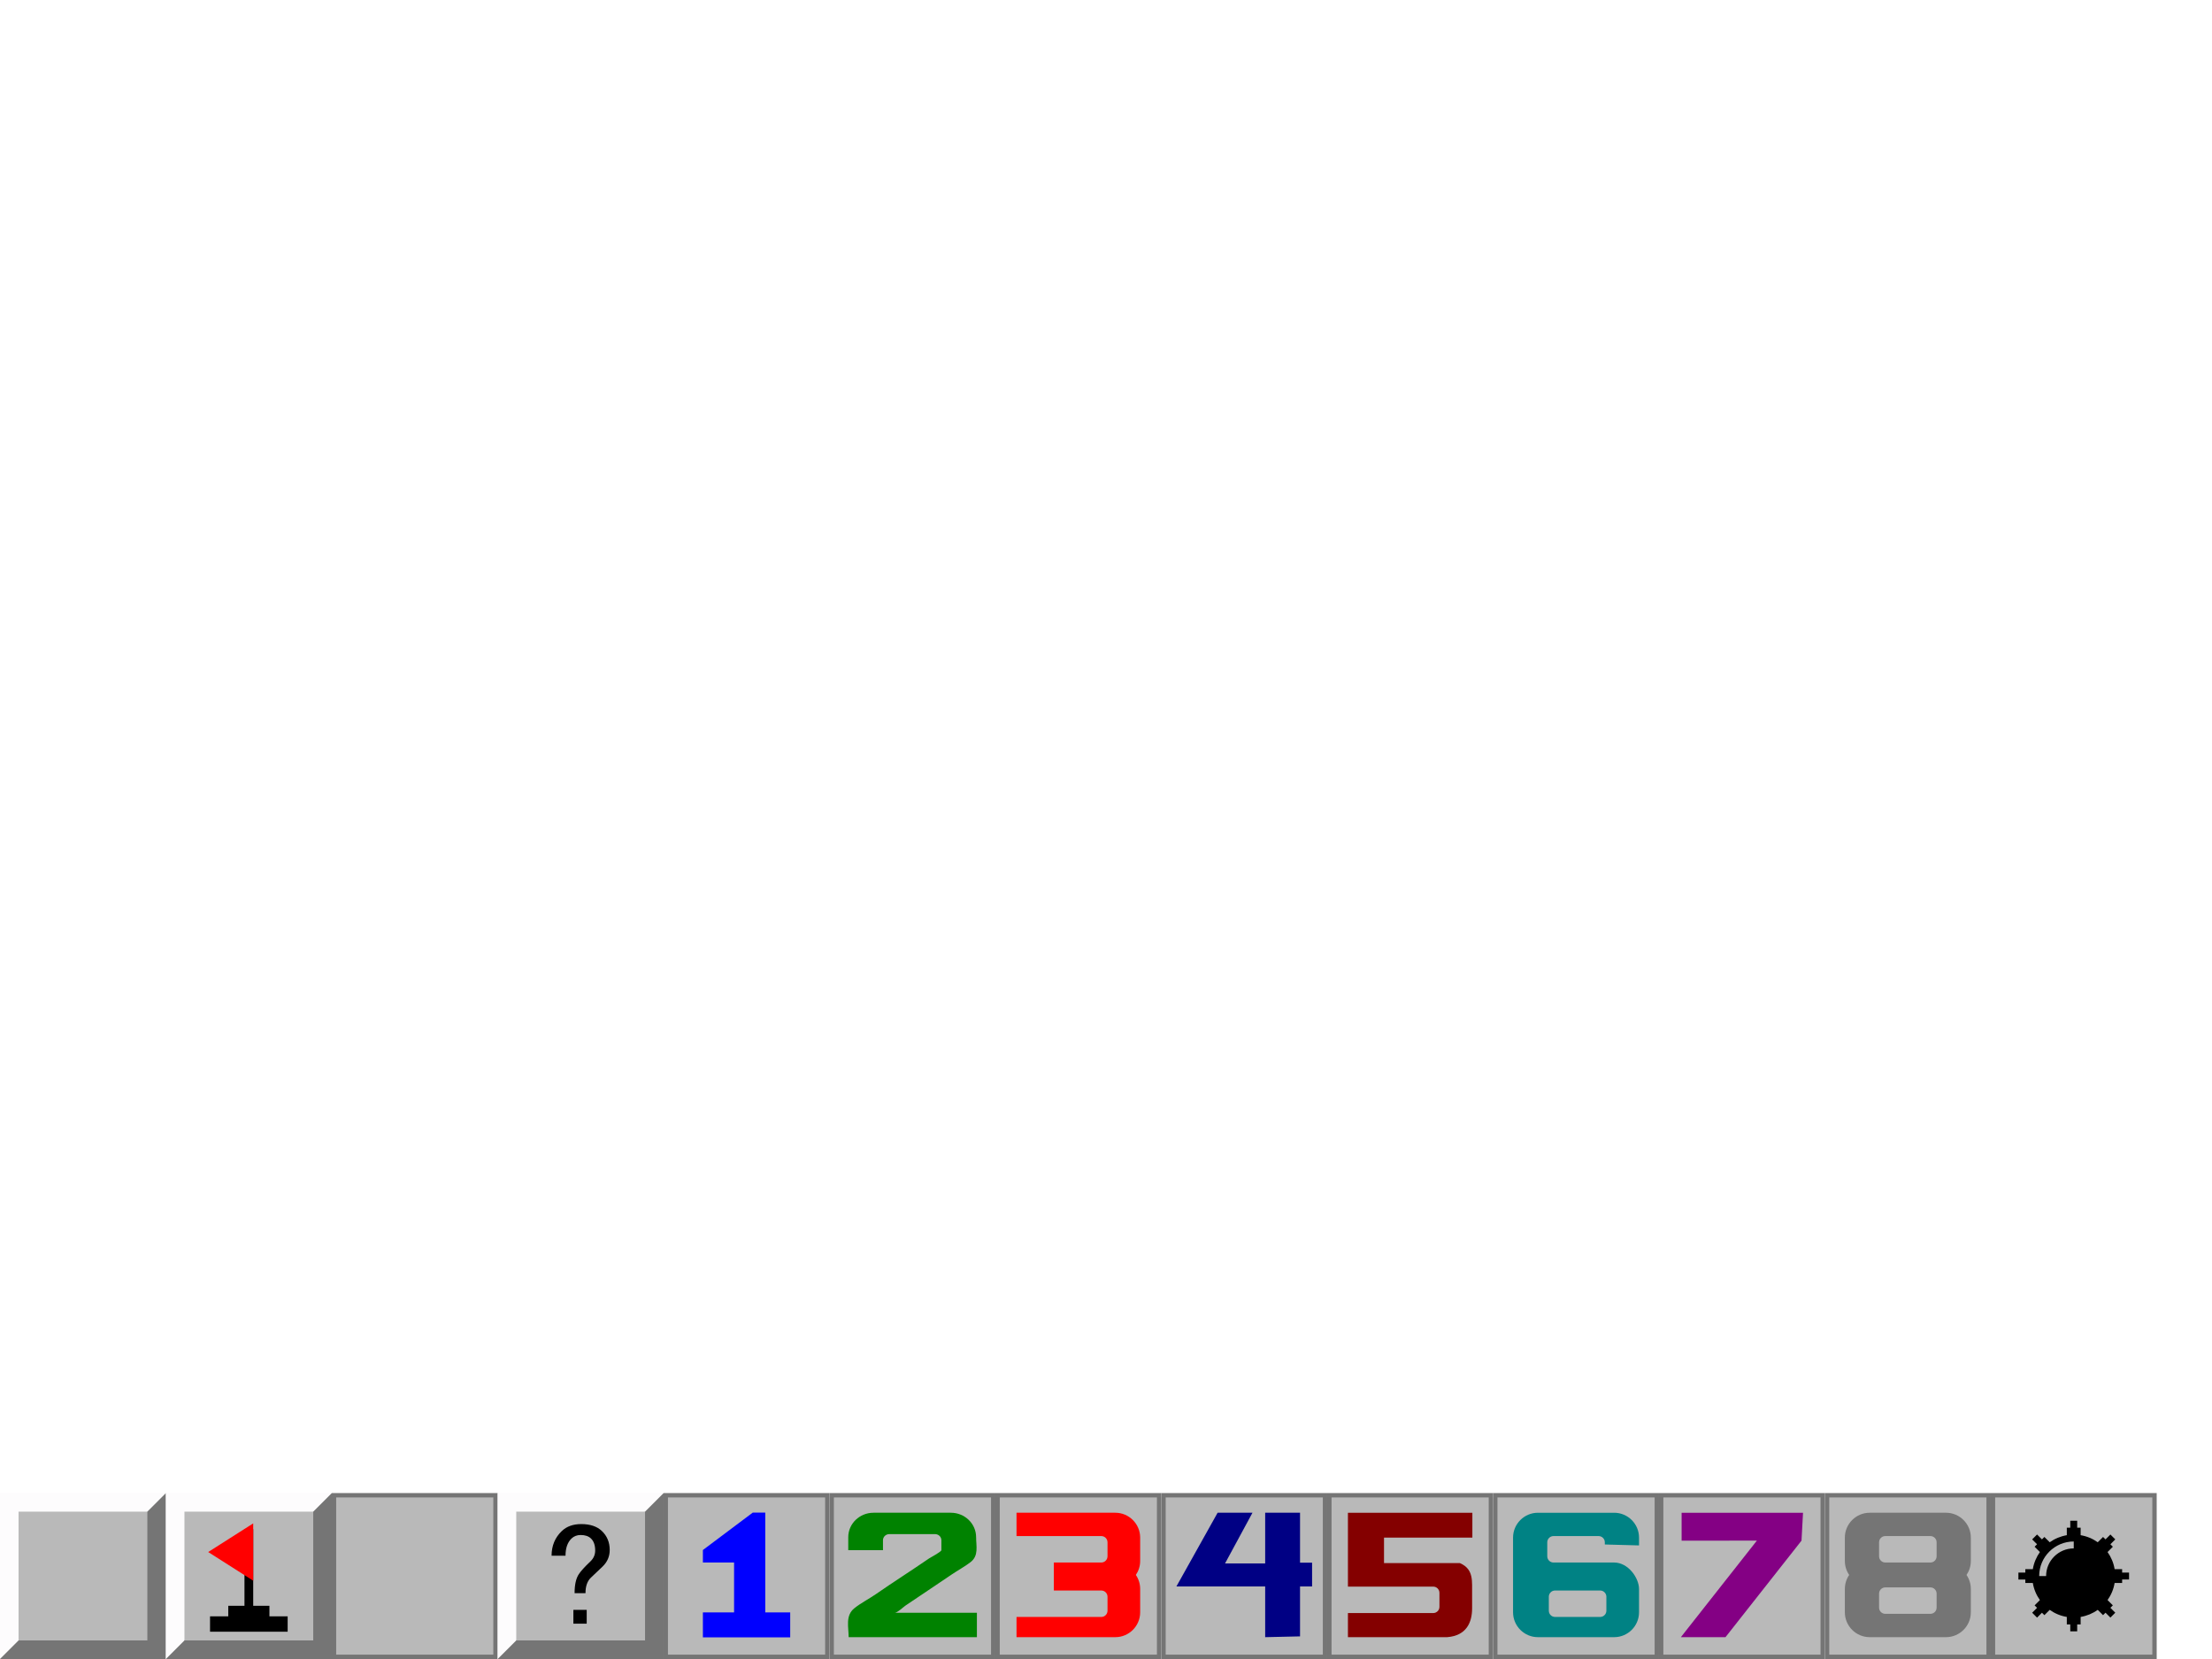
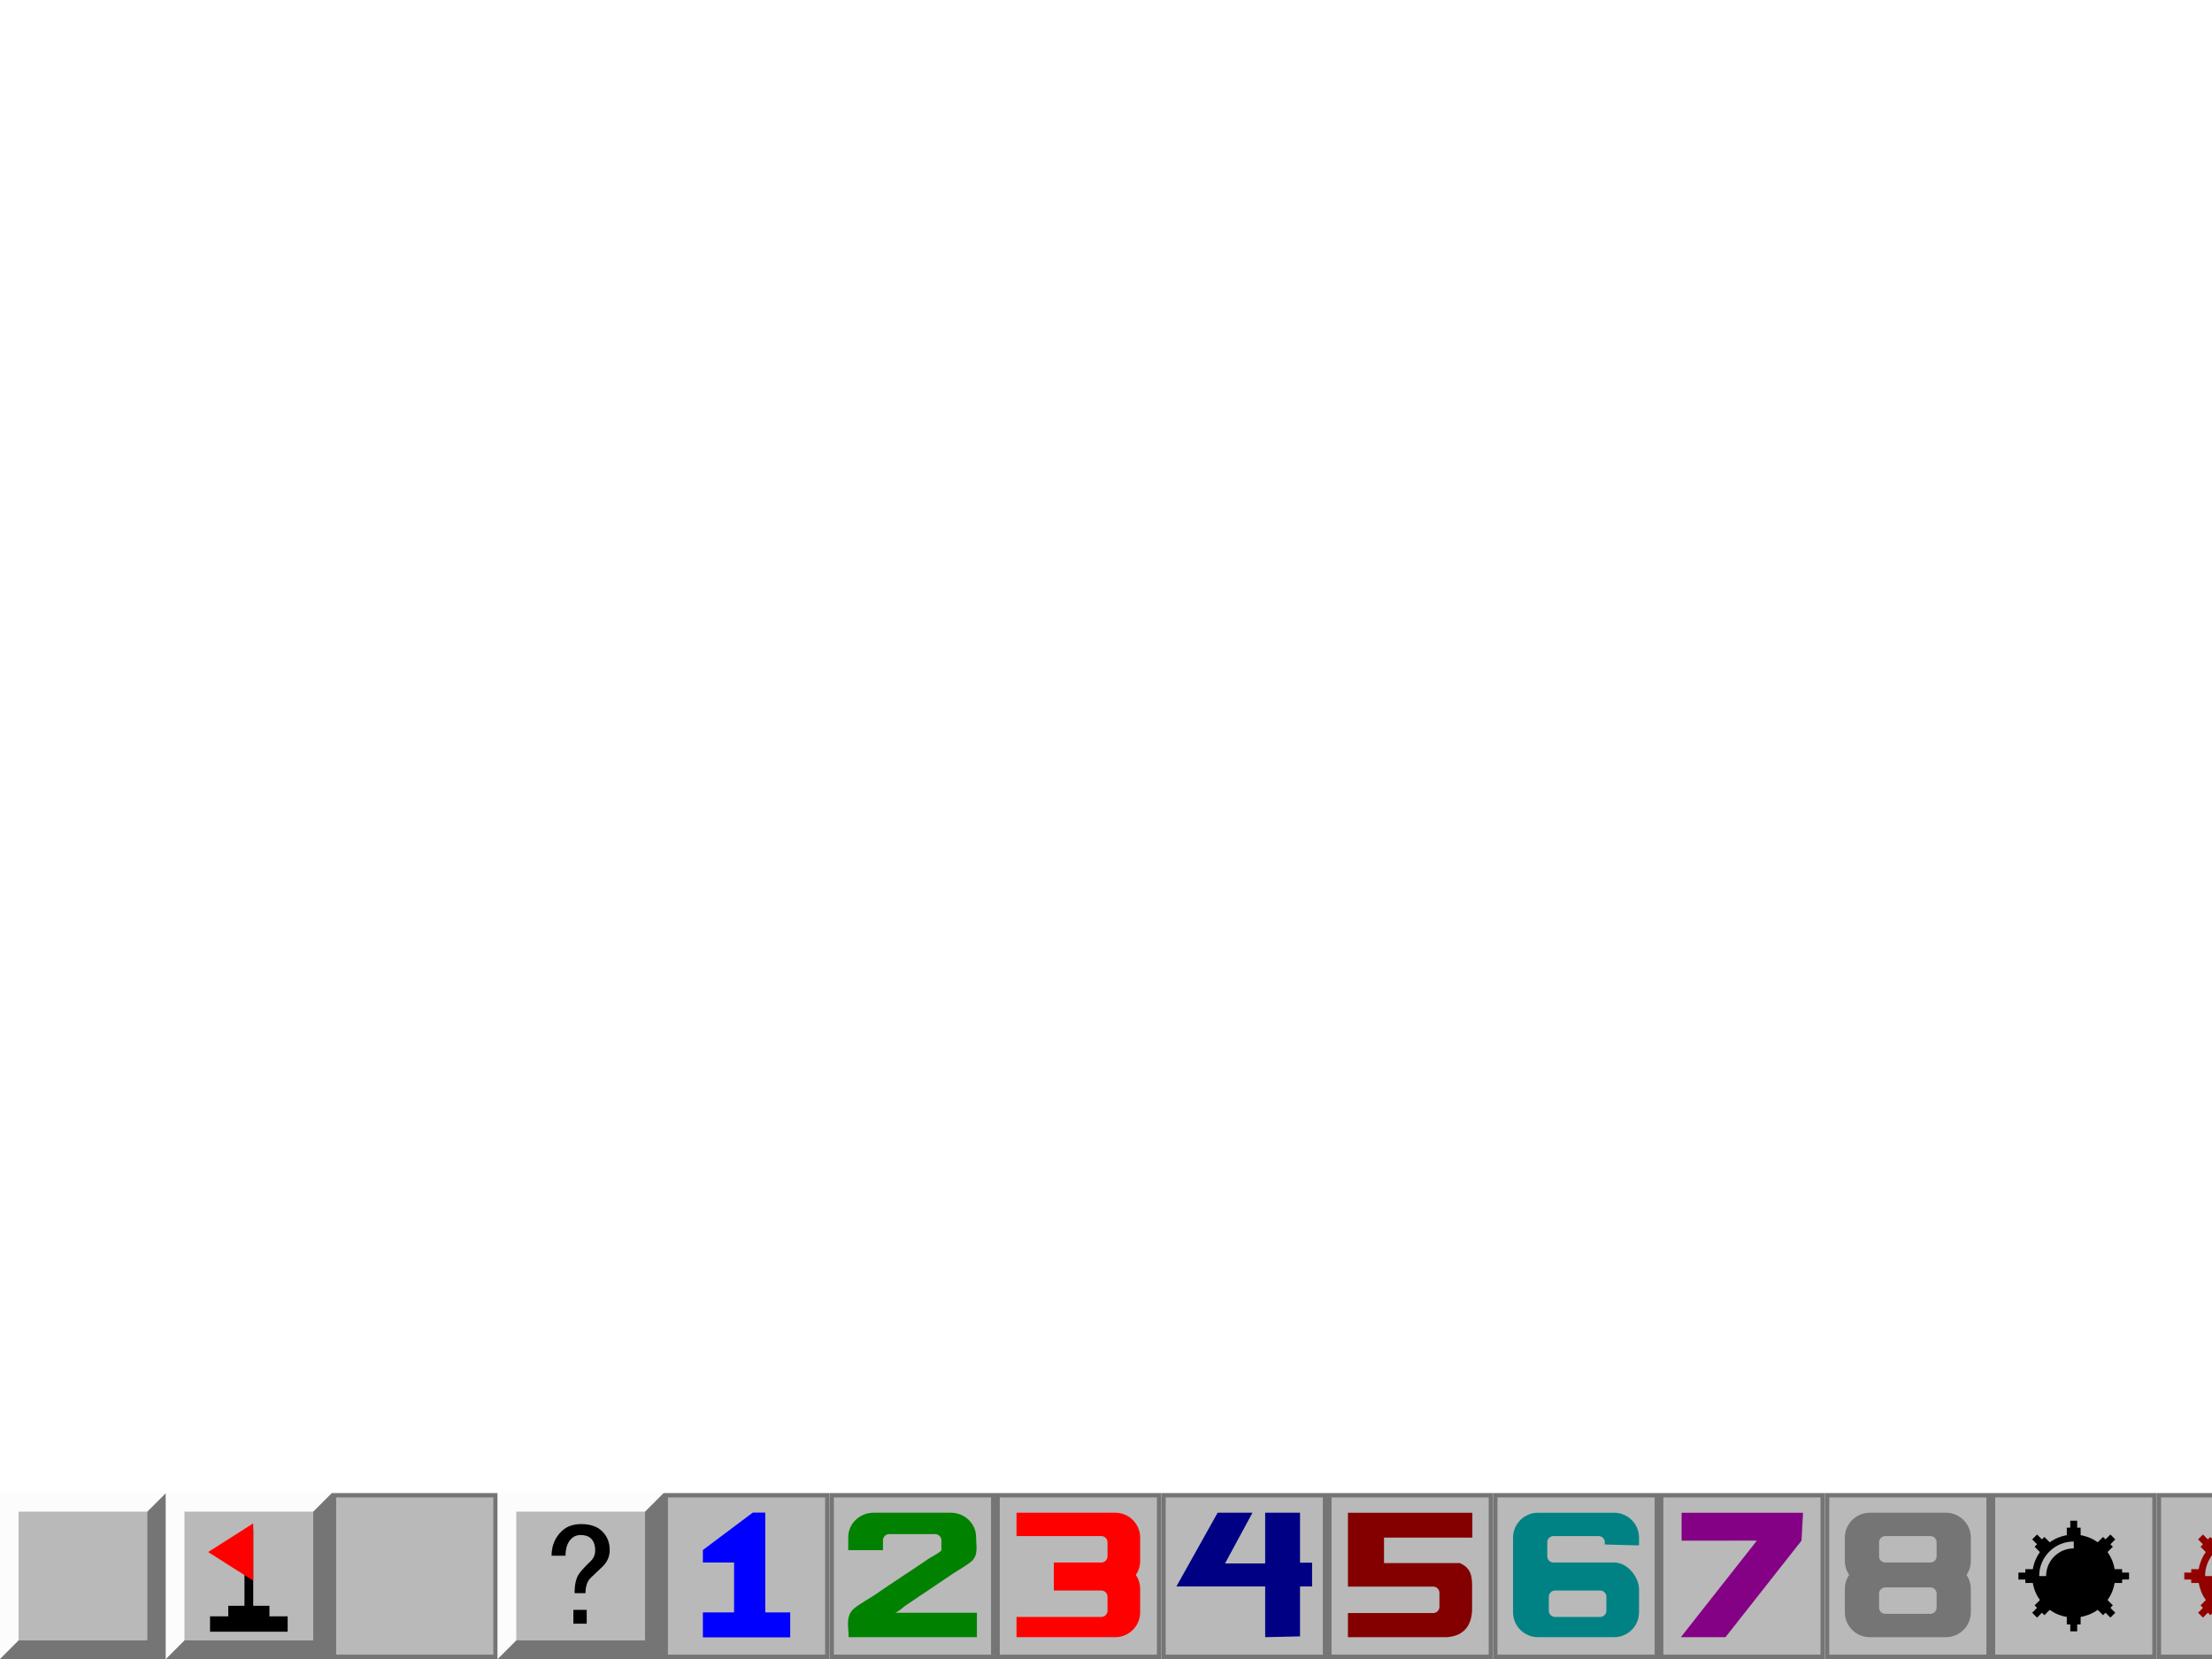
<svg xmlns="http://www.w3.org/2000/svg" width="320" height="240" viewBox="0 0 84.667 63.5" version="1.1" id="svg8">
  <defs id="defs2" />
  <g id="layer1" transform="translate(0,-233.5)">
    <g id="rect1313_66_-62" transform="matrix(0.08355263,0,0,0.08355263,76.2,290.65)">
      <polygon id="polygon84-6" points="75.001,75.001 1,75.001 1,1 75.001,1 " style="fill:#b9b9b9" />
      <path id="path86-1" d="M 75.991,0 C 75.996,0 76,0.004 76,0.009 V 75.99 C 76,75.996 75.996,76 75.991,76 H 0.009 C 0.004,76 0,75.996 0,75.99 V 0.009 C 0,0.004 0.004,0 0.009,0 H 75.991 M 74,2 H 2 v 72 h 72 z" style="fill:#757575" />
    </g>
    <g id="g34" transform="matrix(0.08355263,0,0,0.08355263,0,290.65)">
      <g id="g32">
        <path d="M 0.009,0 H 75.991 C 75.996,0 76,0.004 76,0.009 V 75.99 C 76,75.996 75.996,76 75.991,76 H 0.009 C 0.004,76 0,75.996 0,75.99 V 0.009 C 0,0.004 0.004,0 0.009,0 Z" id="rect1313_65_" style="fill:#fdfcfd" />
        <path d="M 75.99,0 C 75.995,0 76,0.005 76,0.01 V 75.991 C 76,75.996 75.995,76 75.99,76 H 0.009 C 0.004,76 0,75.996 0,75.991 Z" id="path1341_65_" style="fill:#757575" />
        <polygon points="67.5,8.508 67.5,67.491 67.492,67.5 8.508,67.5 8.5,67.491 8.5,8.508 8.508,8.5 67.492,8.5 " id="rect1311_65_" style="fill:#b9b9b9" />
      </g>
    </g>
    <g id="g65" transform="matrix(0.08355263,0,0,0.08355263,6.35,290.65)">
      <g id="g53">
        <path d="M 0.009,0 H 75.991 C 75.996,0 76,0.004 76,0.009 V 75.99 C 76,75.996 75.996,76 75.991,76 H 0.009 C 0.004,76 0,75.996 0,75.99 V 0.009 C 0,0.004 0.004,0 0.009,0 Z" id="rect1313_65_-3" style="fill:#fdfcfd" />
        <path d="M 75.99,0 C 75.995,0 76,0.005 76,0.01 V 75.991 C 76,75.996 75.995,76 75.99,76 H 0.009 C 0.004,76 0,75.996 0,75.991 Z" id="path1341_65_-6" style="fill:#757575" />
        <polygon points="67.492,8.5 67.5,8.508 67.5,67.491 67.492,67.5 8.508,67.5 8.5,67.491 8.5,8.508 8.508,8.5 " id="rect1311_65_-7" style="fill:#b9b9b9" />
      </g>
      <g id="g63">
        <polygon id="polygon55" points="35.999,16.5 40,16.5 40,55.5 35.999,55.5 " />
        <polygon id="polygon57" points="40,13.875 19.375,27 40,40.125 " style="fill:#ff0000" />
        <rect id="rect59" height="5.5" width="18.857" y="51.625" x="28.571" />
        <rect id="rect61" height="7.041" width="35.555" y="56.459" x="20.222" />
      </g>
    </g>
    <g id="rect1313_66_" transform="matrix(0.08355263,0,0,0.08355263,12.7,290.65)">
      <polygon id="polygon84" points="1,75.001 1,1 75.001,1 75.001,75.001 " style="fill:#b9b9b9" />
      <path id="path86" d="M 75.991,0 C 75.996,0 76,0.004 76,0.009 V 75.99 C 76,75.996 75.996,76 75.991,76 H 0.009 C 0.004,76 0,75.996 0,75.99 V 0.009 C 0,0.004 0.004,0 0.009,0 H 75.991 M 74,2 H 2 v 72 h 72 z" style="fill:#757575" />
    </g>
    <g id="g124" transform="matrix(0.08355263,0,0,0.08355263,19.05,290.65)">
      <g id="g104">
        <g id="g102">
          <path d="M 0.009,0 H 75.991 C 75.996,0 76,0.004 76,0.009 V 75.99 C 76,75.996 75.996,76 75.991,76 H 0.009 C 0.004,76 0,75.996 0,75.99 V 0.009 C 0,0.004 0.004,0 0.009,0 Z" id="rect1313_65_-5" style="fill:#fdfcfd" />
          <path d="M 75.99,0 C 75.995,0 76,0.005 76,0.01 V 75.991 C 76,75.996 75.995,76 75.99,76 H 0.009 C 0.004,76 0,75.996 0,75.991 Z" id="path1341_65_-3" style="fill:#757575" />
          <polygon points="67.5,67.491 67.492,67.5 8.508,67.5 8.5,67.491 8.5,8.508 8.508,8.5 67.492,8.5 67.5,8.508 " id="rect1311_65_-5" style="fill:#b9b9b9" />
        </g>
      </g>
      <g id="g108">
        <path id="path106" d="m 24.684,28.694 c 0,-4.57 1.569,-8.347 4.716,-11.338 2.219,-2.109 5.175,-3.164 8.877,-3.164 4.065,0 7.213,1.055 9.433,3.164 2.4,2.285 3.606,5.186 3.606,8.701 0,2.991 -1.109,5.537 -3.329,7.646 -1.295,1.23 -3.052,2.9 -5.271,5.01 -1.664,1.582 -2.497,3.955 -2.497,7.119 h -4.993 c 0,-3.864 0.647,-6.765 1.942,-8.701 0.924,-1.406 2.678,-3.337 5.271,-5.801 1.479,-1.406 2.22,-3.073 2.22,-5.01 0,-2.461 -0.65,-4.307 -1.942,-5.537 -1.109,-1.055 -2.681,-1.582 -4.716,-1.582 -1.665,0 -3.052,0.527 -4.161,1.582 -1.85,1.758 -2.774,4.395 -2.774,7.91 h -6.382 z m 9.987,24.785 h 6.104 v 6.328 h -6.104 z" />
      </g>
    </g>
    <g id="g147" transform="matrix(0.08355263,0,0,0.08355263,25.4,290.65)">
      <g id="rect1313_66_-6">
        <polygon id="polygon126" points="1,75.001 1,1 75.001,1 75.001,75.001 " style="fill:#b9b9b9" />
        <path id="path128" d="M 75.991,0 C 75.996,0 76,0.004 76,0.009 V 75.99 C 76,75.996 75.996,76 75.991,76 H 0.009 C 0.004,76 0,75.996 0,75.99 V 0.009 C 0,0.004 0.004,0 0.009,0 H 75.991 M 74,2 H 2 v 72 h 72 z" style="fill:#757575" />
      </g>
      <g id="g133">
        <polygon id="polygon131" points="46.571,54.644 46.571,8.928 40.857,8.928 18,26.071 18,31.785 32.286,31.785 32.286,54.644 18,54.644 18,66.071 58,66.071 58,54.644 " style="fill:#0000ff" />
      </g>
    </g>
    <g id="g167" transform="matrix(0.08355263,0,0,0.08355263,31.75,290.65)">
      <g id="rect1313_66_-2">
        <polygon id="polygon149" points="1,75.001 1,1 75.001,1 75.001,75.001 " style="fill:#b9b9b9" />
        <path id="path151" d="M 75.991,0 C 75.996,0 76,0.004 76,0.009 V 75.99 C 76,75.996 75.996,76 75.991,76 H 0.009 C 0.004,76 0,75.996 0,75.99 V 0.009 C 0,0.004 0.004,0 0.009,0 H 75.991 M 74,2 H 2 v 72 h 72 z" style="fill:#757575" />
      </g>
      <path id="path154" d="m 51.256,26.134 v -4.545 c 0,-1.545 -1.293,-2.796 -2.892,-2.796 H 27.393 c -1.593,0 -2.892,1.251 -2.892,2.796 v 4.545 H 8.593 V 20.192 C 8.593,14.011 13.778,9 20.163,9 h 35.433 c 6.388,0 11.569,5.011 11.569,11.191 0,4.064 1.287,8.448 -2.521,11.417 -2.649,2.062 -5.948,3.822 -8.757,5.743 -6.993,4.777 -14.083,9.431 -21.093,14.188 -0.91,0.621 -3.707,3.276 -4.87,3.276 0.012,0 37.602,0 37.602,0 V 66 H 8.774 c 0,-4.529 -1.605,-9.863 2.609,-13.253 2.949,-2.372 6.773,-4.315 9.932,-6.502 8,-5.557 16.259,-10.779 24.287,-16.306 0.586,-0.404 5.654,-3.065 5.654,-3.805 z" style="fill:#008200" />
    </g>
    <g id="g187" transform="matrix(0.08355263,0,0,0.08355263,38.1,290.65)">
      <g id="rect1313_66_-9">
        <polygon id="polygon169" points="1,75.001 1,1 75.001,1 75.001,75.001 " style="fill:#b9b9b9" />
        <path id="path171" d="M 75.991,0 C 75.996,0 76,0.004 76,0.009 V 75.99 C 76,75.996 75.996,76 75.991,76 H 0.009 C 0.004,76 0,75.996 0,75.99 V 0.009 C 0,0.004 0.004,0 0.009,0 H 75.991 M 74,2 H 2 v 72 h 72 z" style="fill:#757575" />
      </g>
      <path id="path174" d="M 66.322,20.4 C 66.322,14.105 61.218,9 54.922,9 H 9.678 V 19.688 H 48.51 c 1.575,0 2.85,1.275 2.85,2.85 v 6.413 c 0,1.569 -1.274,2.85 -2.85,2.85 H 26.778 V 44.626 H 48.51 c 1.575,0 2.85,1.274 2.85,2.85 v 6.413 c 0,1.569 -1.274,2.85 -2.85,2.85 H 9.678 V 66 h 45.244 c 6.296,0 11.4,-5.11 11.4,-11.4 V 43.912 c 0,-2.376 -0.729,-4.586 -1.977,-6.412 1.247,-1.832 1.977,-4.036 1.977,-6.413 z" style="fill:#ff0000" />
    </g>
    <g id="g207" transform="matrix(0.08355263,0,0,0.08355263,44.45,290.65)">
      <g id="rect1313_66_-1">
        <polygon id="polygon189" points="1,75.001 1,1 75.001,1 75.001,75.001 " style="fill:#b9b9b9" />
        <path id="path191" d="M 75.991,0 C 75.996,0 76,0.004 76,0.009 V 75.99 C 76,75.996 75.996,76 75.991,76 H 0.009 C 0.004,76 0,75.996 0,75.99 V 0.009 C 0,0.004 0.004,0 0.009,0 H 75.991 M 74,2 H 2 v 72 h 72 z" style="fill:#757575" />
      </g>
      <polygon id="polygon194" points="63.559,9 47.584,9 47.584,32.236 29.192,32.236 41.774,9 25.8,9 6.922,42.765 47.584,42.765 47.584,66 63.559,65.637 63.559,42.765 69.078,42.765 69.078,31.873 63.559,31.873 " style="fill:#000084" />
    </g>
    <g id="g227" transform="matrix(0.08355263,0,0,0.08355263,50.8,290.65)">
      <g id="rect1313_66_-27">
        <polygon id="polygon209" points="1,75.001 1,1 75.001,1 75.001,75.001 " style="fill:#b9b9b9" />
        <path id="path211" d="M 75.991,0 C 75.996,0 76,0.004 76,0.009 V 75.99 C 76,75.996 75.996,76 75.991,76 H 0.009 C 0.004,76 0,75.996 0,75.99 V 0.009 C 0,0.004 0.004,0 0.009,0 H 75.991 M 74,2 H 2 v 72 h 72 z" style="fill:#757575" />
      </g>
      <path id="path214" d="m 60.78,32.065 c 1.765,0.757 3.006,1.726 3.869,2.922 1.324,1.837 1.736,4.211 1.736,7.139 0,0.012 0,10.689 0,10.689 0,6.291 -2.494,12.48 -11.401,13.182 H 9.497 V 54.953 h 39.074 c 1.576,0 2.851,-1.279 2.851,-2.85 v -6.412 c 0,-1.57 -1.274,-2.852 -2.851,-2.852 L 9.497,42.852 V 9.001 H 66.503 V 20.397 H 26.031 v 11.668" style="fill:#840000" />
    </g>
    <g id="g247" transform="matrix(0.08355263,0,0,0.08355263,57.15,290.65)">
      <g id="rect1313_66_-0">
        <polygon id="polygon229" points="1,1 75.001,1 75.001,75.001 1,75.001 " style="fill:#b9b9b9" />
        <path id="path231" d="M 75.991,0 C 75.996,0 76,0.004 76,0.009 V 75.99 C 76,75.996 75.996,76 75.991,76 H 0.009 C 0.004,76 0,75.996 0,75.99 V 0.009 C 0,0.004 0.004,0 0.009,0 H 75.991 M 74,2 H 2 v 72 h 72 z" style="fill:#757575" />
      </g>
      <path id="path234" d="m 66.856,23.967 v -3.565 c 0,-6.296 -5.109,-11.4 -11.399,-11.4 H 20.544 c -6.29,0 -11.4,5.104 -11.4,11.4 v 34.197 c 0,6.29 5.11,11.4 11.4,11.4 h 34.913 c 6.29,0 11.399,-5.11 11.399,-11.4 V 43.911 c 0,-4.984 -4.921,-12.11 -11.405,-12.11 H 27.669 c -1.569,0 -2.85,-1.28 -2.85,-2.85 v -6.412 c 0,-1.575 1.28,-2.851 2.85,-2.851 h 20.663 c 1.569,0 2.85,1.275 2.85,2.851 v 1.005 z M 25.531,47.474 c 0,-1.569 1.28,-2.85 2.851,-2.85 h 20.662 c 1.57,0 2.851,1.28 2.851,2.85 v 6.412 c 0,1.57 -1.28,2.851 -2.851,2.851 H 28.382 c -1.57,0 -2.851,-1.28 -2.851,-2.851 z" style="fill:#008284" />
    </g>
    <g id="g267" transform="matrix(0.08355263,0,0,0.08355263,63.5,290.65)">
      <g id="rect1313_66_-93">
        <polygon id="polygon249" points="1,75.001 1,1 75.001,1 75.001,75.001 " style="fill:#b9b9b9" />
        <path id="path251" d="M 75.991,0 C 75.996,0 76,0.004 76,0.009 V 75.99 C 76,75.996 75.996,76 75.991,76 H 0.009 C 0.004,76 0,75.996 0,75.99 V 0.009 C 0,0.004 0.004,0 0.009,0 H 75.991 M 74,2 H 2 v 72 h 72 z" style="fill:#757575" />
      </g>
      <polygon id="polygon254" points="44.834,21.78 10.018,65.999 30.464,65.999 65.291,21.78 65.982,9.001 10.363,9.001 10.363,21.783 " style="fill:#840084" />
    </g>
    <g id="g287" transform="matrix(0.08355263,0,0,0.08355263,69.85,290.65)">
      <g id="rect1313_66_-60">
        <polygon id="polygon269" points="1,1 75.001,1 75.001,75.001 1,75.001 " style="fill:#b9b9b9" />
        <path id="path271" d="M 75.991,0 C 75.996,0 76,0.004 76,0.009 V 75.99 C 76,75.996 75.996,76 75.991,76 H 0.009 C 0.004,76 0,75.996 0,75.99 V 0.009 C 0,0.004 0.004,0 0.009,0 H 75.991 M 74,2 H 2 v 72 h 72 z" style="fill:#757575" />
      </g>
      <path id="path274" d="m 66.856,31.087 c 0,2.377 -0.729,4.581 -1.977,6.413 1.247,1.826 1.977,4.036 1.977,6.412 V 54.6 c 0,6.29 -5.104,11.4 -11.4,11.4 H 20.544 c -6.29,0 -11.4,-5.11 -11.4,-11.4 V 43.912 c 0,-2.376 0.729,-4.586 1.982,-6.412 C 9.874,35.668 9.144,33.464 9.144,31.087 V 20.4 c 0,-6.295 5.11,-11.4 11.4,-11.4 h 34.912 c 6.296,0 11.4,5.104 11.4,11.4 z M 51.182,22.538 c 0,-1.575 -1.275,-2.85 -2.851,-2.85 H 27.669 c -1.57,0 -2.851,1.275 -2.851,2.85 v 6.413 c 0,1.569 1.28,2.85 2.851,2.85 h 20.662 c 1.575,0 2.851,-1.28 2.851,-2.85 z m 0,23.512 c 0,-1.575 -1.275,-2.85 -2.851,-2.85 H 27.669 c -1.57,0 -2.851,1.274 -2.851,2.85 v 6.413 c 0,1.569 1.28,2.85 2.851,2.85 h 20.662 c 1.575,0 2.851,-1.28 2.851,-2.85 z" style="fill:#757575" />
    </g>
    <path id="path319" d="m 81.492,293.693 h -0.265 v -0.132 h -0.287 c -0.04,-0.241 -0.135,-0.464 -0.271,-0.655 l 0.203,-0.203 -0.094,-0.094 0.187,-0.187 -0.187,-0.187 -0.187,0.187 -0.094,-0.093 -0.203,0.203 c -0.191,-0.136 -0.414,-0.231 -0.655,-0.271 v -0.287 h -0.132 v -0.265 h -0.265 v 0.265 h -0.132 v 0.287 c -0.241,0.041 -0.464,0.135 -0.655,0.271 l -0.203,-0.203 -0.094,0.093 -0.187,-0.187 -0.187,0.187 0.187,0.187 -0.094,0.094 0.203,0.203 c -0.136,0.191 -0.231,0.414 -0.271,0.655 h -0.287 v 0.132 h -0.265 v 0.265 h 0.265 v 0.132 h 0.287 c 0.04,0.241 0.135,0.464 0.271,0.655 l -0.203,0.203 0.094,0.094 -0.187,0.187 0.187,0.187 0.187,-0.187 0.094,0.093 0.203,-0.203 c 0.191,0.136 0.414,0.231 0.655,0.271 v 0.287 h 0.132 v 0.265 h 0.265 v -0.265 h 0.132 v -0.287 c 0.241,-0.041 0.464,-0.135 0.655,-0.271 l 0.203,0.203 0.094,-0.094 0.187,0.187 0.187,-0.187 -0.187,-0.187 0.094,-0.094 -0.203,-0.203 c 0.136,-0.191 0.231,-0.414 0.271,-0.655 h 0.287 v -0.132 h 0.265 z M 79.375,292.502 v 0.265 c -0.584,0 -1.058,0.475 -1.058,1.058 h -0.265 c 0,-0.729 0.593,-1.323 1.323,-1.323 z" style="stroke:none;stroke-width:0.053" />
+     <g id="g1075" transform="translate(-82.63028,-6.08821)">
+       <g transform="matrix(0.08355263,0,0,0.08355263,165.1803,296.7382)" id="rect1313_66_-62-3">
+         <polygon style="fill:#b9b9b9" points="75.001,75.001 1,75.001 1,1 75.001,1 " id="polygon84-6-5" />
+         <path style="fill:#757575" d="M 75.991,0 C 75.996,0 76,0.004 76,0.009 V 75.99 C 76,75.996 75.996,76 75.991,76 H 0.009 C 0.004,76 0,75.996 0,75.99 V 0.009 C 0,0.004 0.004,0 0.009,0 H 75.991 M 74,2 H 2 v 72 h 72 z" id="path86-1-6" />
+       </g>
+       <path style="fill:#930000;fill-opacity:1;stroke:none;stroke-width:0.053" d="m 170.472,299.781 h -0.265 v -0.132 h -0.287 c -0.041,-0.241 -0.135,-0.464 -0.271,-0.655 l 0.203,-0.203 -0.094,-0.094 0.187,-0.187 -0.187,-0.187 -0.187,0.187 -0.094,-0.093 -0.203,0.203 c -0.191,-0.136 -0.414,-0.231 -0.655,-0.271 v -0.287 h -0.132 v -0.265 h -0.265 v 0.265 h -0.132 v 0.287 c -0.241,0.041 -0.464,0.135 -0.655,0.271 l -0.203,-0.203 -0.094,0.093 -0.187,-0.187 -0.187,0.187 0.187,0.187 -0.094,0.094 0.203,0.203 c -0.136,0.191 -0.231,0.414 -0.271,0.655 h -0.287 v 0.132 h -0.265 v 0.265 h 0.265 v 0.132 H 166.79 c 0.041,0.241 0.135,0.464 0.271,0.655 l -0.203,0.203 0.094,0.094 -0.187,0.187 0.187,0.187 0.187,-0.187 0.094,0.093 0.203,-0.203 c 0.191,0.136 0.414,0.231 0.655,0.271 v 0.287 h 0.132 v 0.265 h 0.265 v -0.265 h 0.132 v -0.287 c 0.241,-0.041 0.464,-0.135 0.655,-0.271 l 0.203,0.203 0.094,-0.094 0.187,0.187 0.187,-0.187 -0.187,-0.187 0.094,-0.094 -0.203,-0.203 c 0.136,-0.191 0.231,-0.414 0.271,-0.655 h 0.287 v -0.132 h 0.265 z m -2.117,-1.191 v 0.265 c -0.584,0 -1.058,0.475 -1.058,1.058 h -0.265 c 0,-0.729 0.593,-1.323 1.323,-1.323 z" id="path319-2" />
+     </g>
  </g>
</svg>
